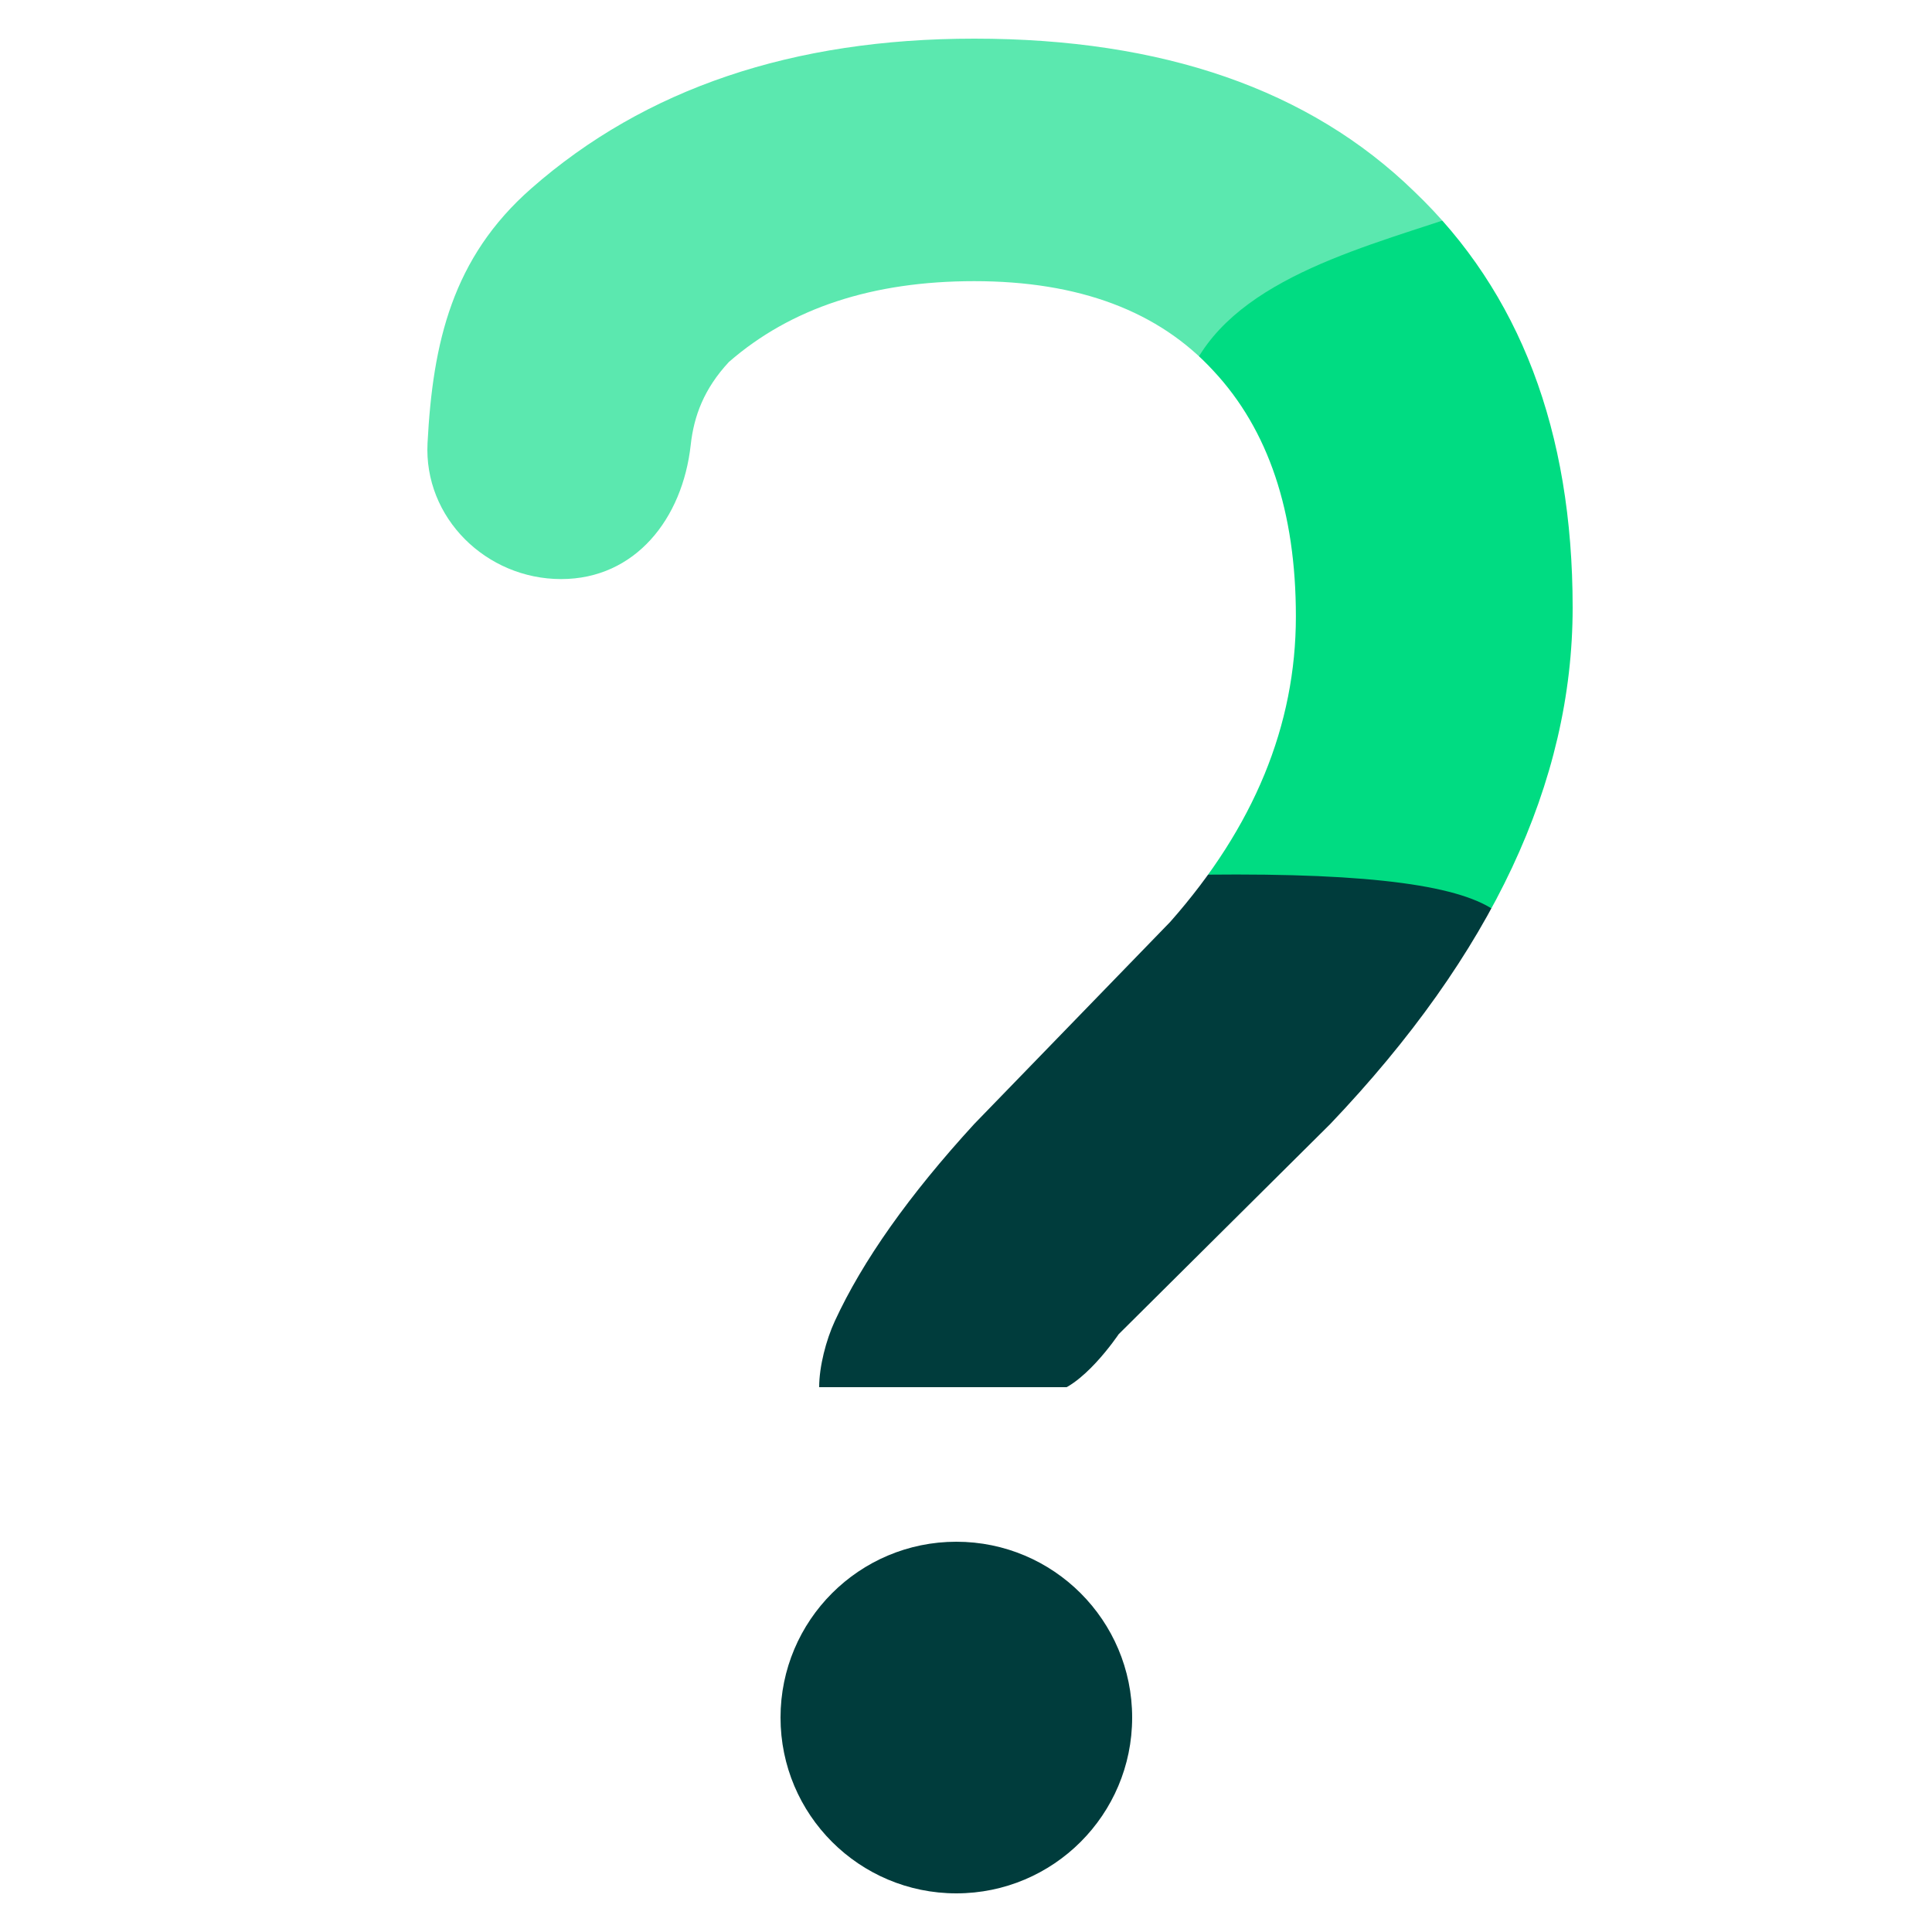
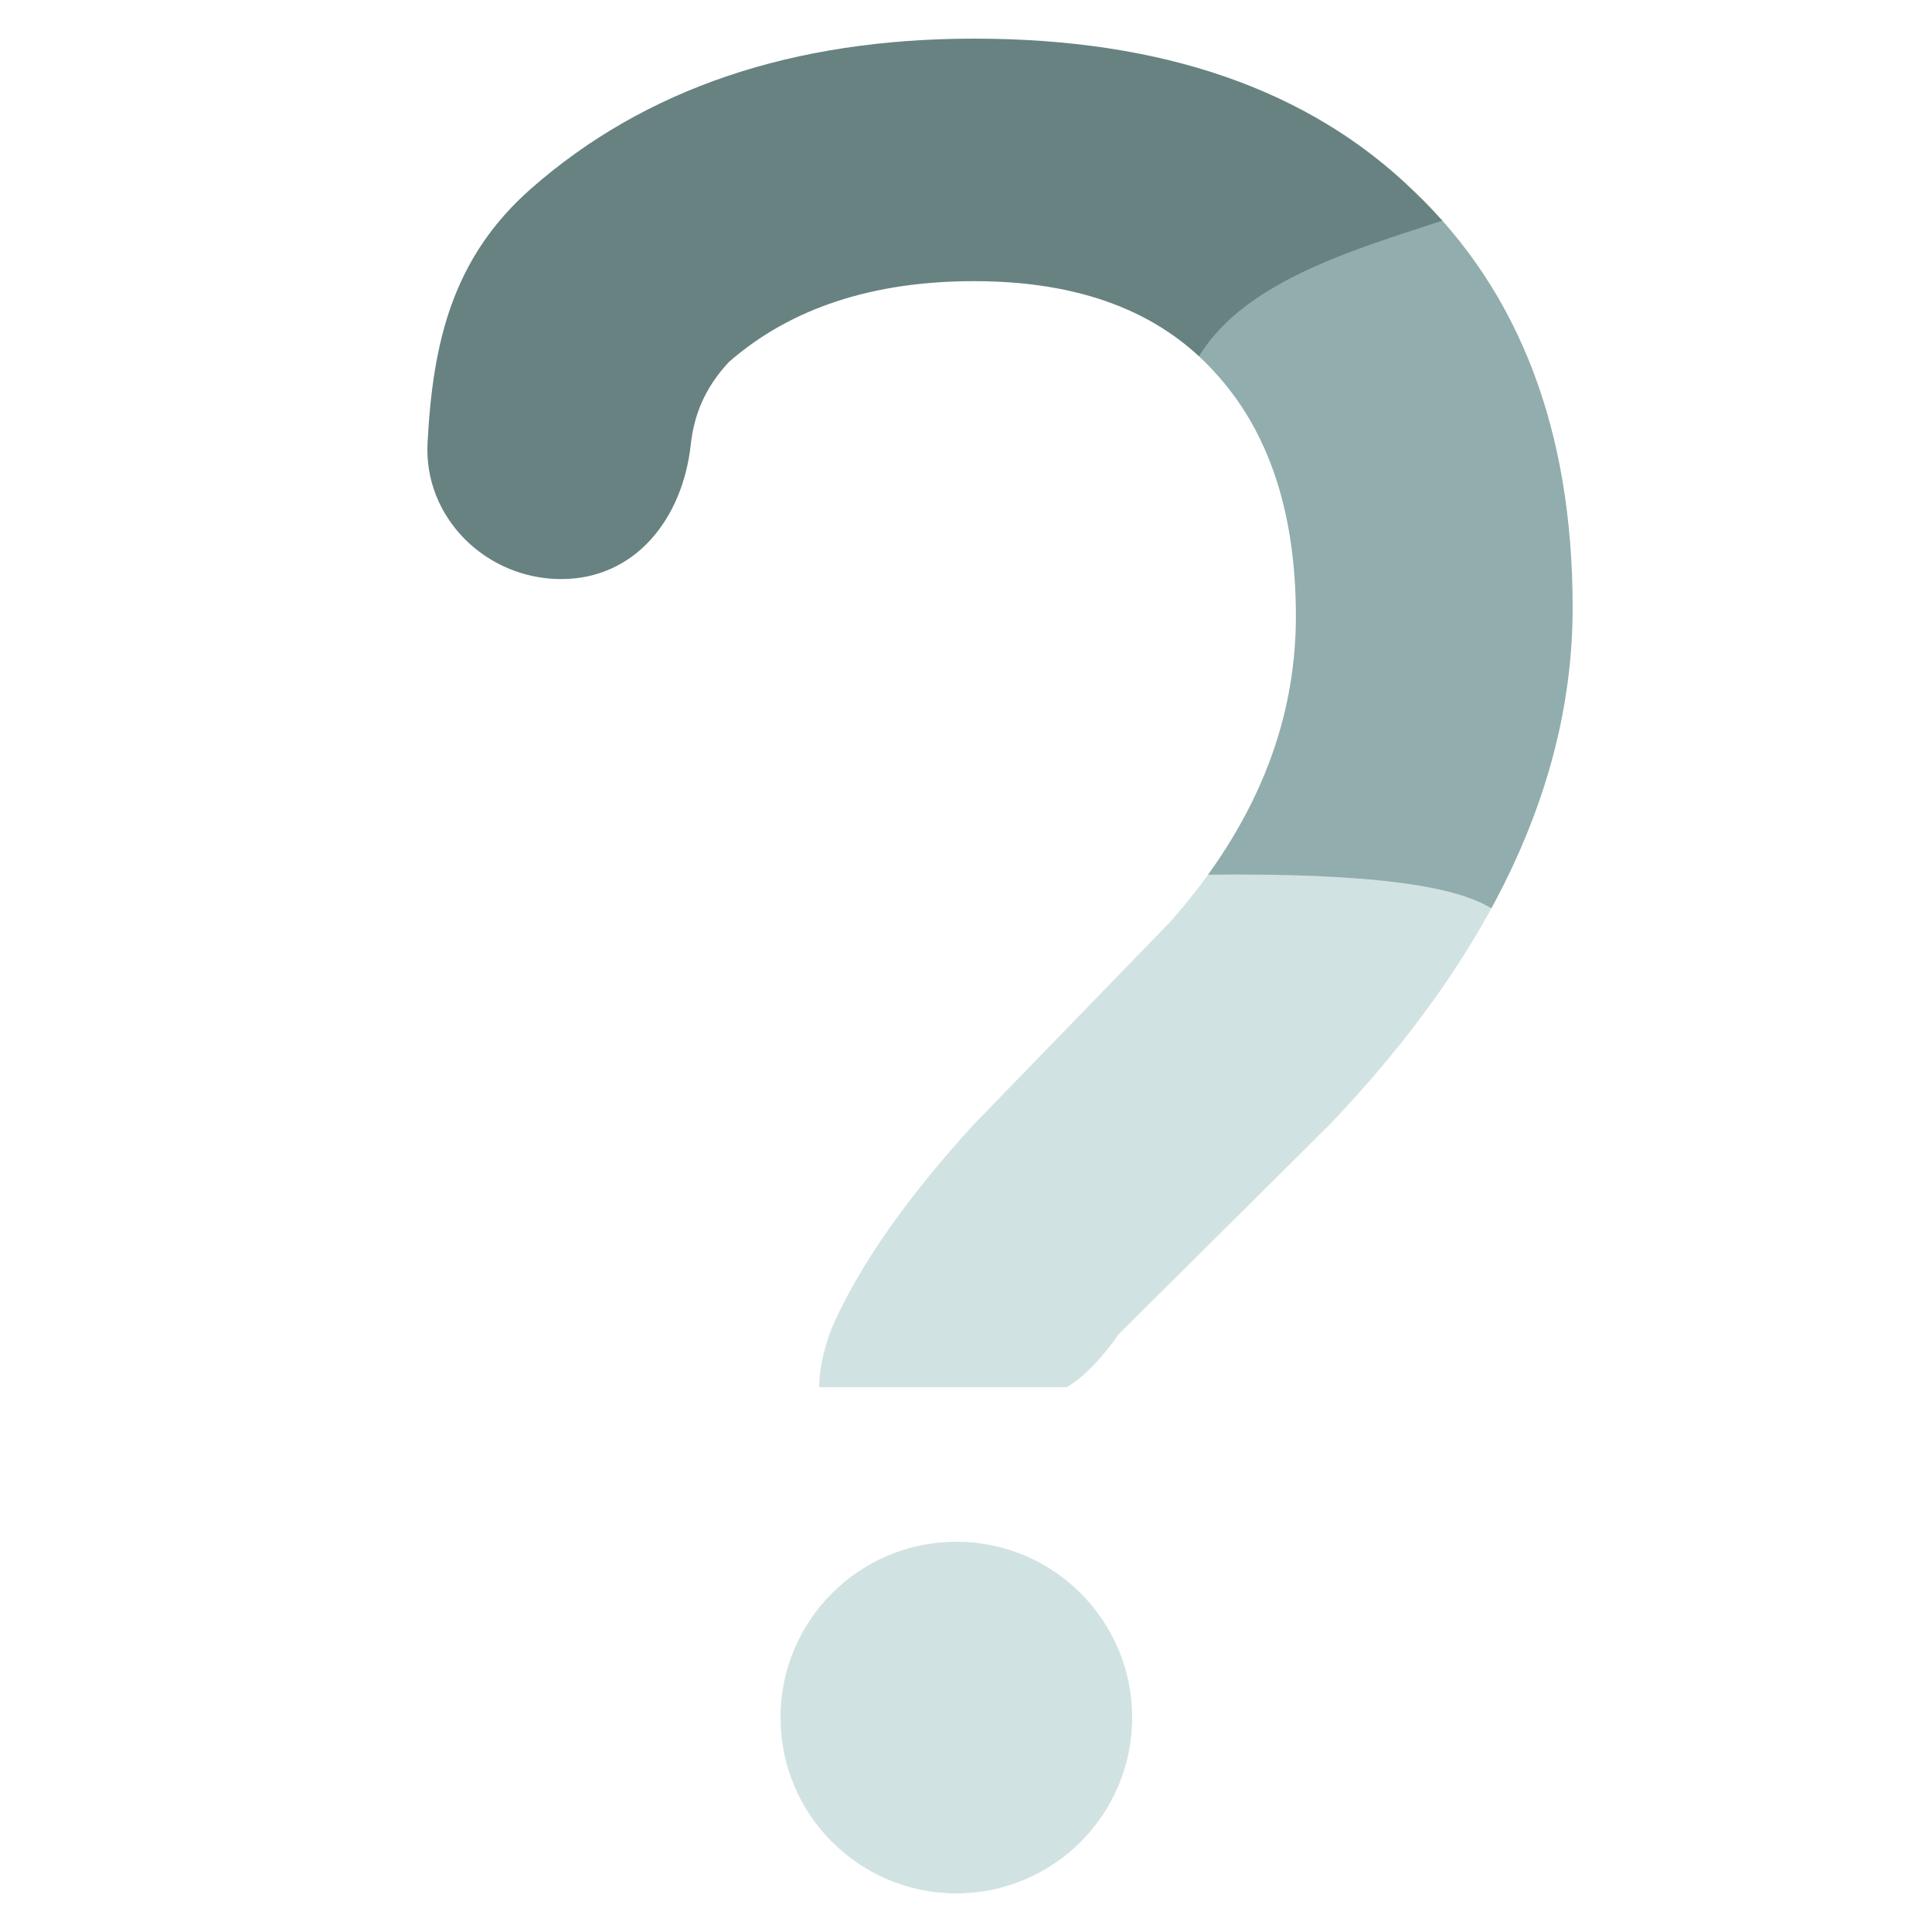
<svg xmlns="http://www.w3.org/2000/svg" width="150" height="150" viewBox="0 0 150 150" fill="none">
-   <ellipse cx="74.25" cy="133.35" rx="13.65" ry="13.65" fill="#003C3C" />
-   <mask id="mask0" mask-type="alpha" maskUnits="userSpaceOnUse" x="33" y="3" width="90" height="106">
+   <ellipse cx="74.25" cy="133.35" rx="13.65" ry="13.65" fill="#D1E2E2" />
+   <mask id="mask0_985:820" style="mask-type:alpha" maskUnits="userSpaceOnUse" x="33" y="3" width="90" height="106">
    <path d="M63.6 107.7V107.7C63.6 106.095 64.138 104.036 64.81 102.579C66.97 97.893 70.58 92.789 75.639 87.266L90.855 71.575C97.359 64.214 100.612 56.31 100.612 47.864C100.612 39.728 98.482 33.374 94.223 28.803C89.964 24.154 83.769 21.829 75.639 21.829C67.74 21.829 61.391 23.921 56.59 28.105C54.652 30.19 53.873 32.309 53.627 34.542C52.995 40.27 49.328 44.959 43.565 44.959V44.959C37.751 44.959 32.89 40.2 33.194 34.395C33.602 26.601 35.113 20.01 41.258 14.623C50.085 6.874 61.546 3 75.639 3C90.274 3 101.657 6.952 109.788 14.855C117.996 22.681 122.1 33.452 122.1 47.167C122.1 60.727 115.828 74.093 103.283 87.266L86.85 103.591V103.591C86.85 103.591 83.96 107.918 81.511 108.153C75.058 108.773 63.6 109.605 63.6 107.7Z" fill="black" />
  </mask>
-   <g mask="url(#mask0)">
-     <path d="M127.8 -13.8H28.872H26.548L21.9 45.667L122.156 77.1L127.8 -13.8Z" fill="#00DC82" />
-     <path d="M122.45 4.934C114.527 -9.71 38.02 -2.237 9.6 -13.2L45.34 104.7L91.585 31.557C94.886 14.596 130.373 19.579 122.45 4.934Z" fill="#5BE8AF" />
-     <path d="M91.05 67.95C63.522 68.526 66.387 93.075 61.2 107.7H90.496C98.234 84.915 147.075 66.777 91.05 67.95Z" fill="#003C3C" />
+   <g mask="url(#mask0_985:820)">
+     <path d="M127.8 -13.8H28.871H26.548L21.9 45.667L122.156 77.1L127.8 -13.8Z" fill="#92ADAD" />
+     <path d="M122.45 4.935C114.527 -9.71 38.02 -2.237 9.6 -13.2L45.341 104.7L91.585 31.558C94.886 14.596 130.373 19.579 122.45 4.935Z" fill="#688282" />
+     <path d="M91.05 67.95C63.522 68.526 66.387 93.075 61.2 107.7H90.496C98.234 84.915 147.075 66.777 91.05 67.95Z" fill="#D1E2E2" />
  </g>
</svg>
